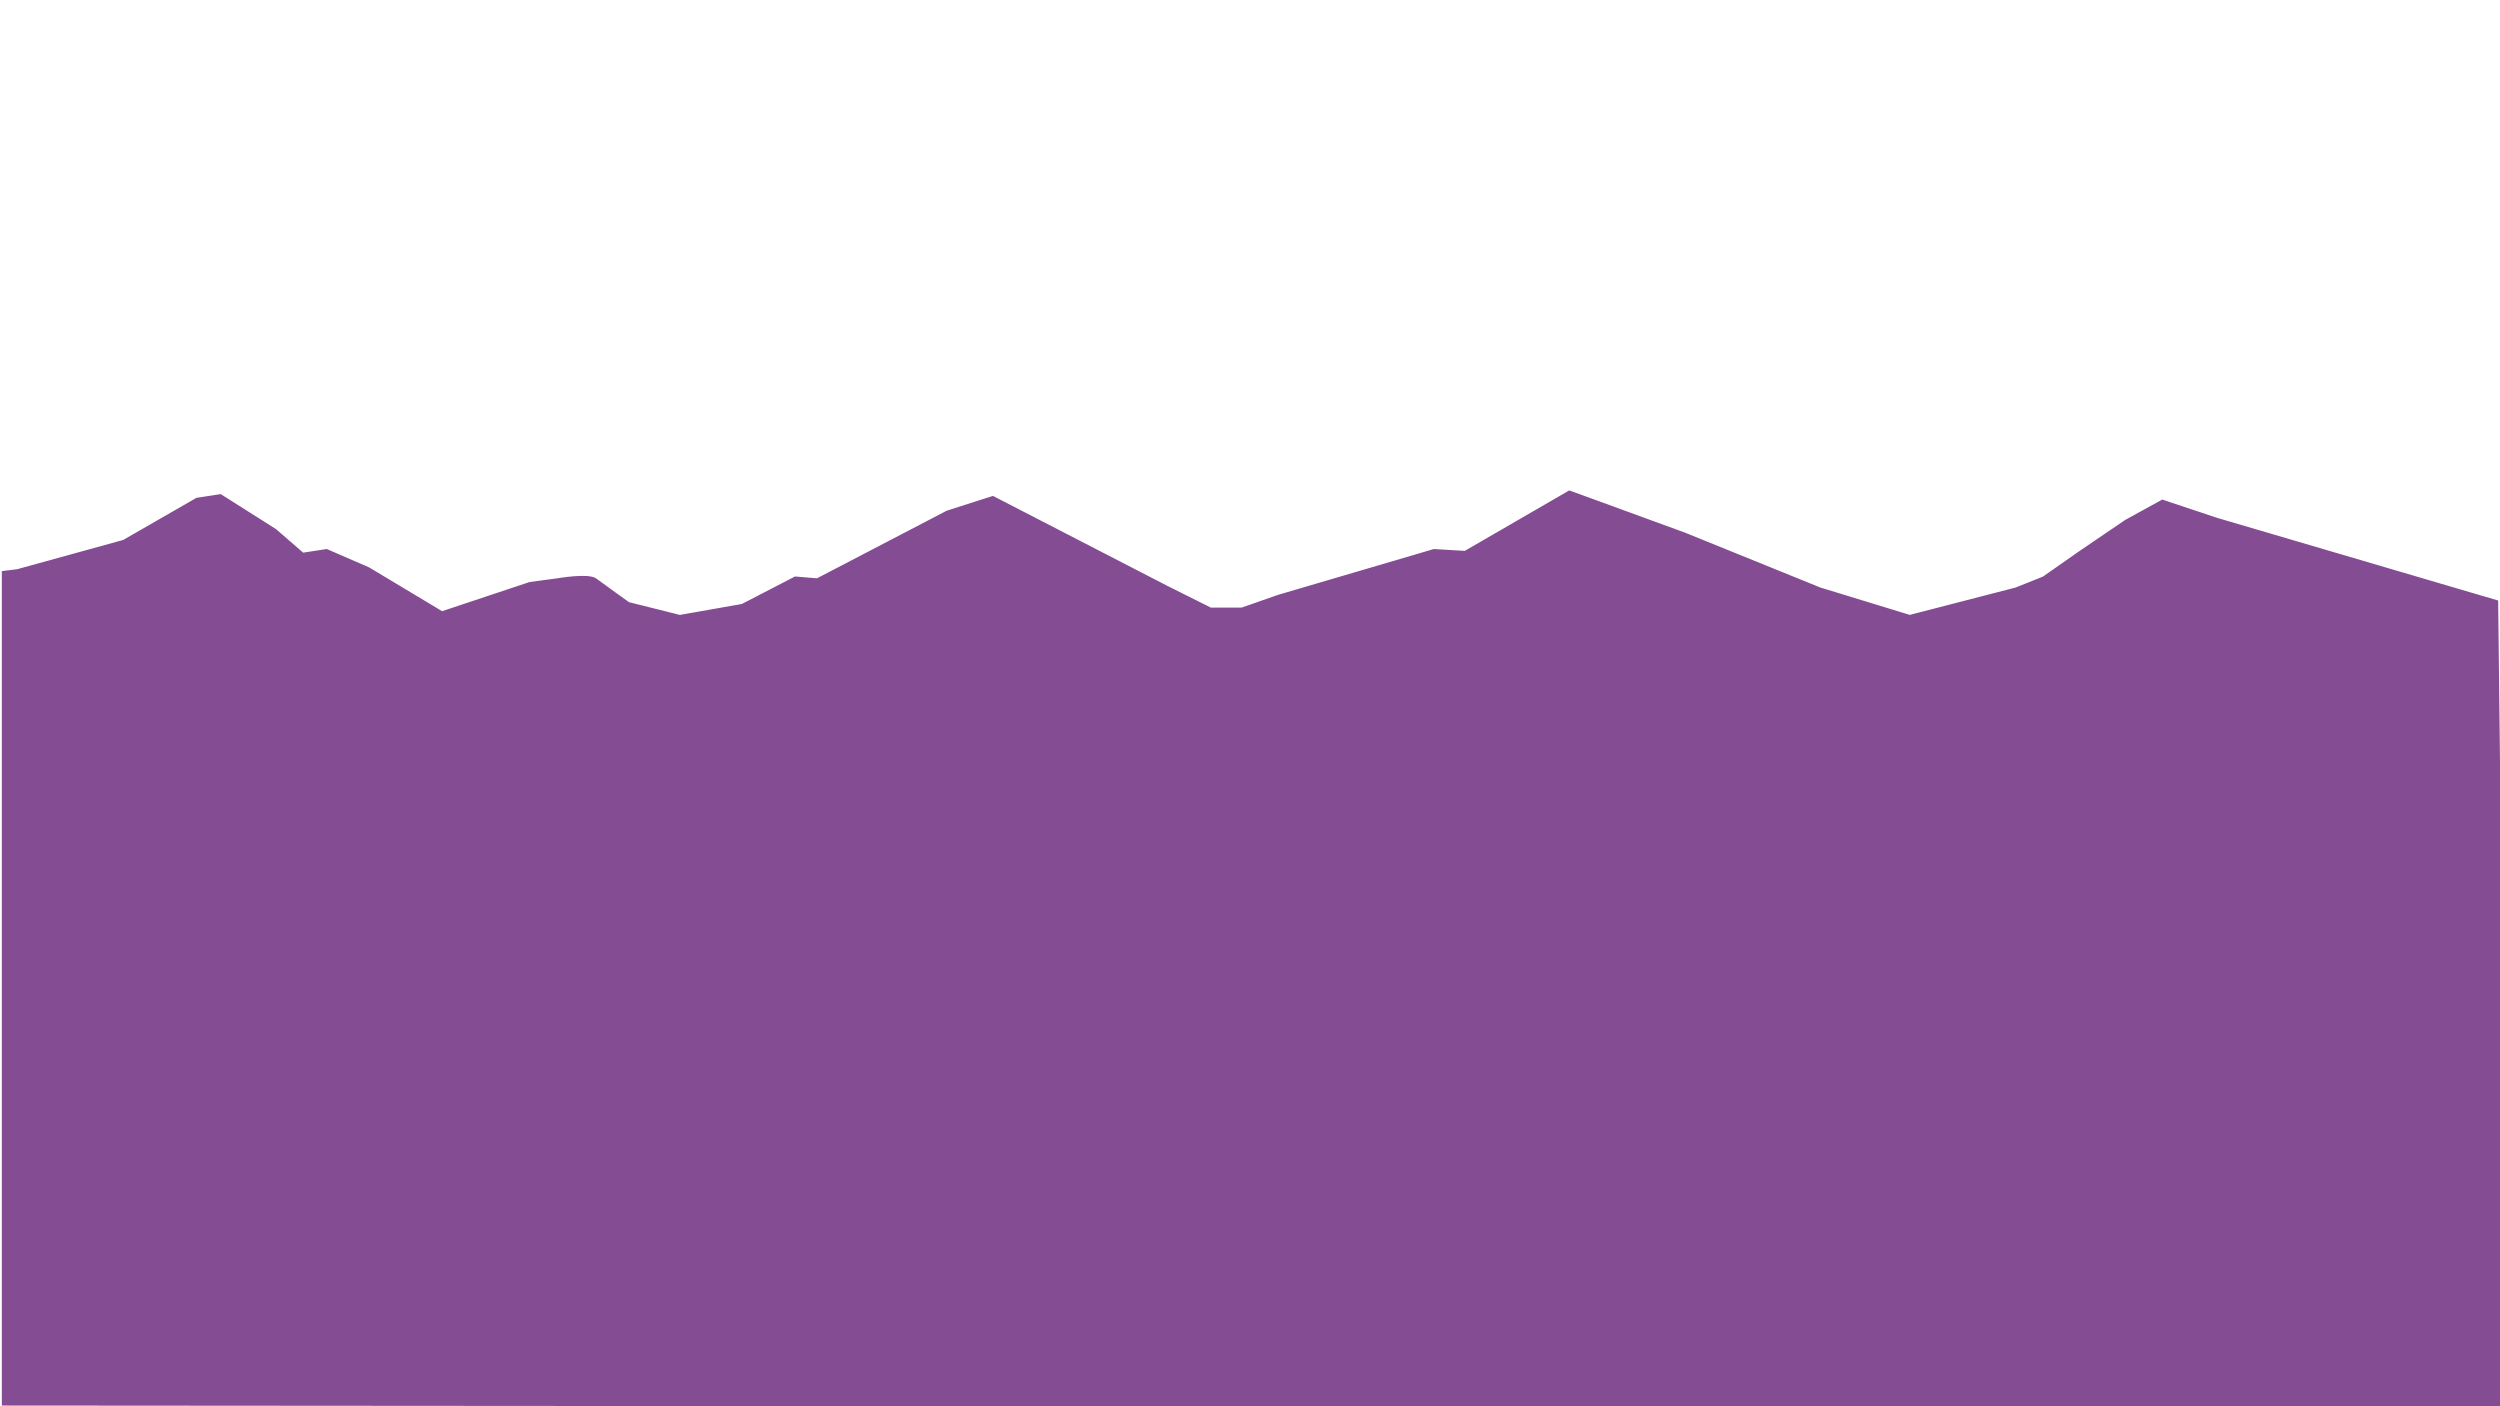
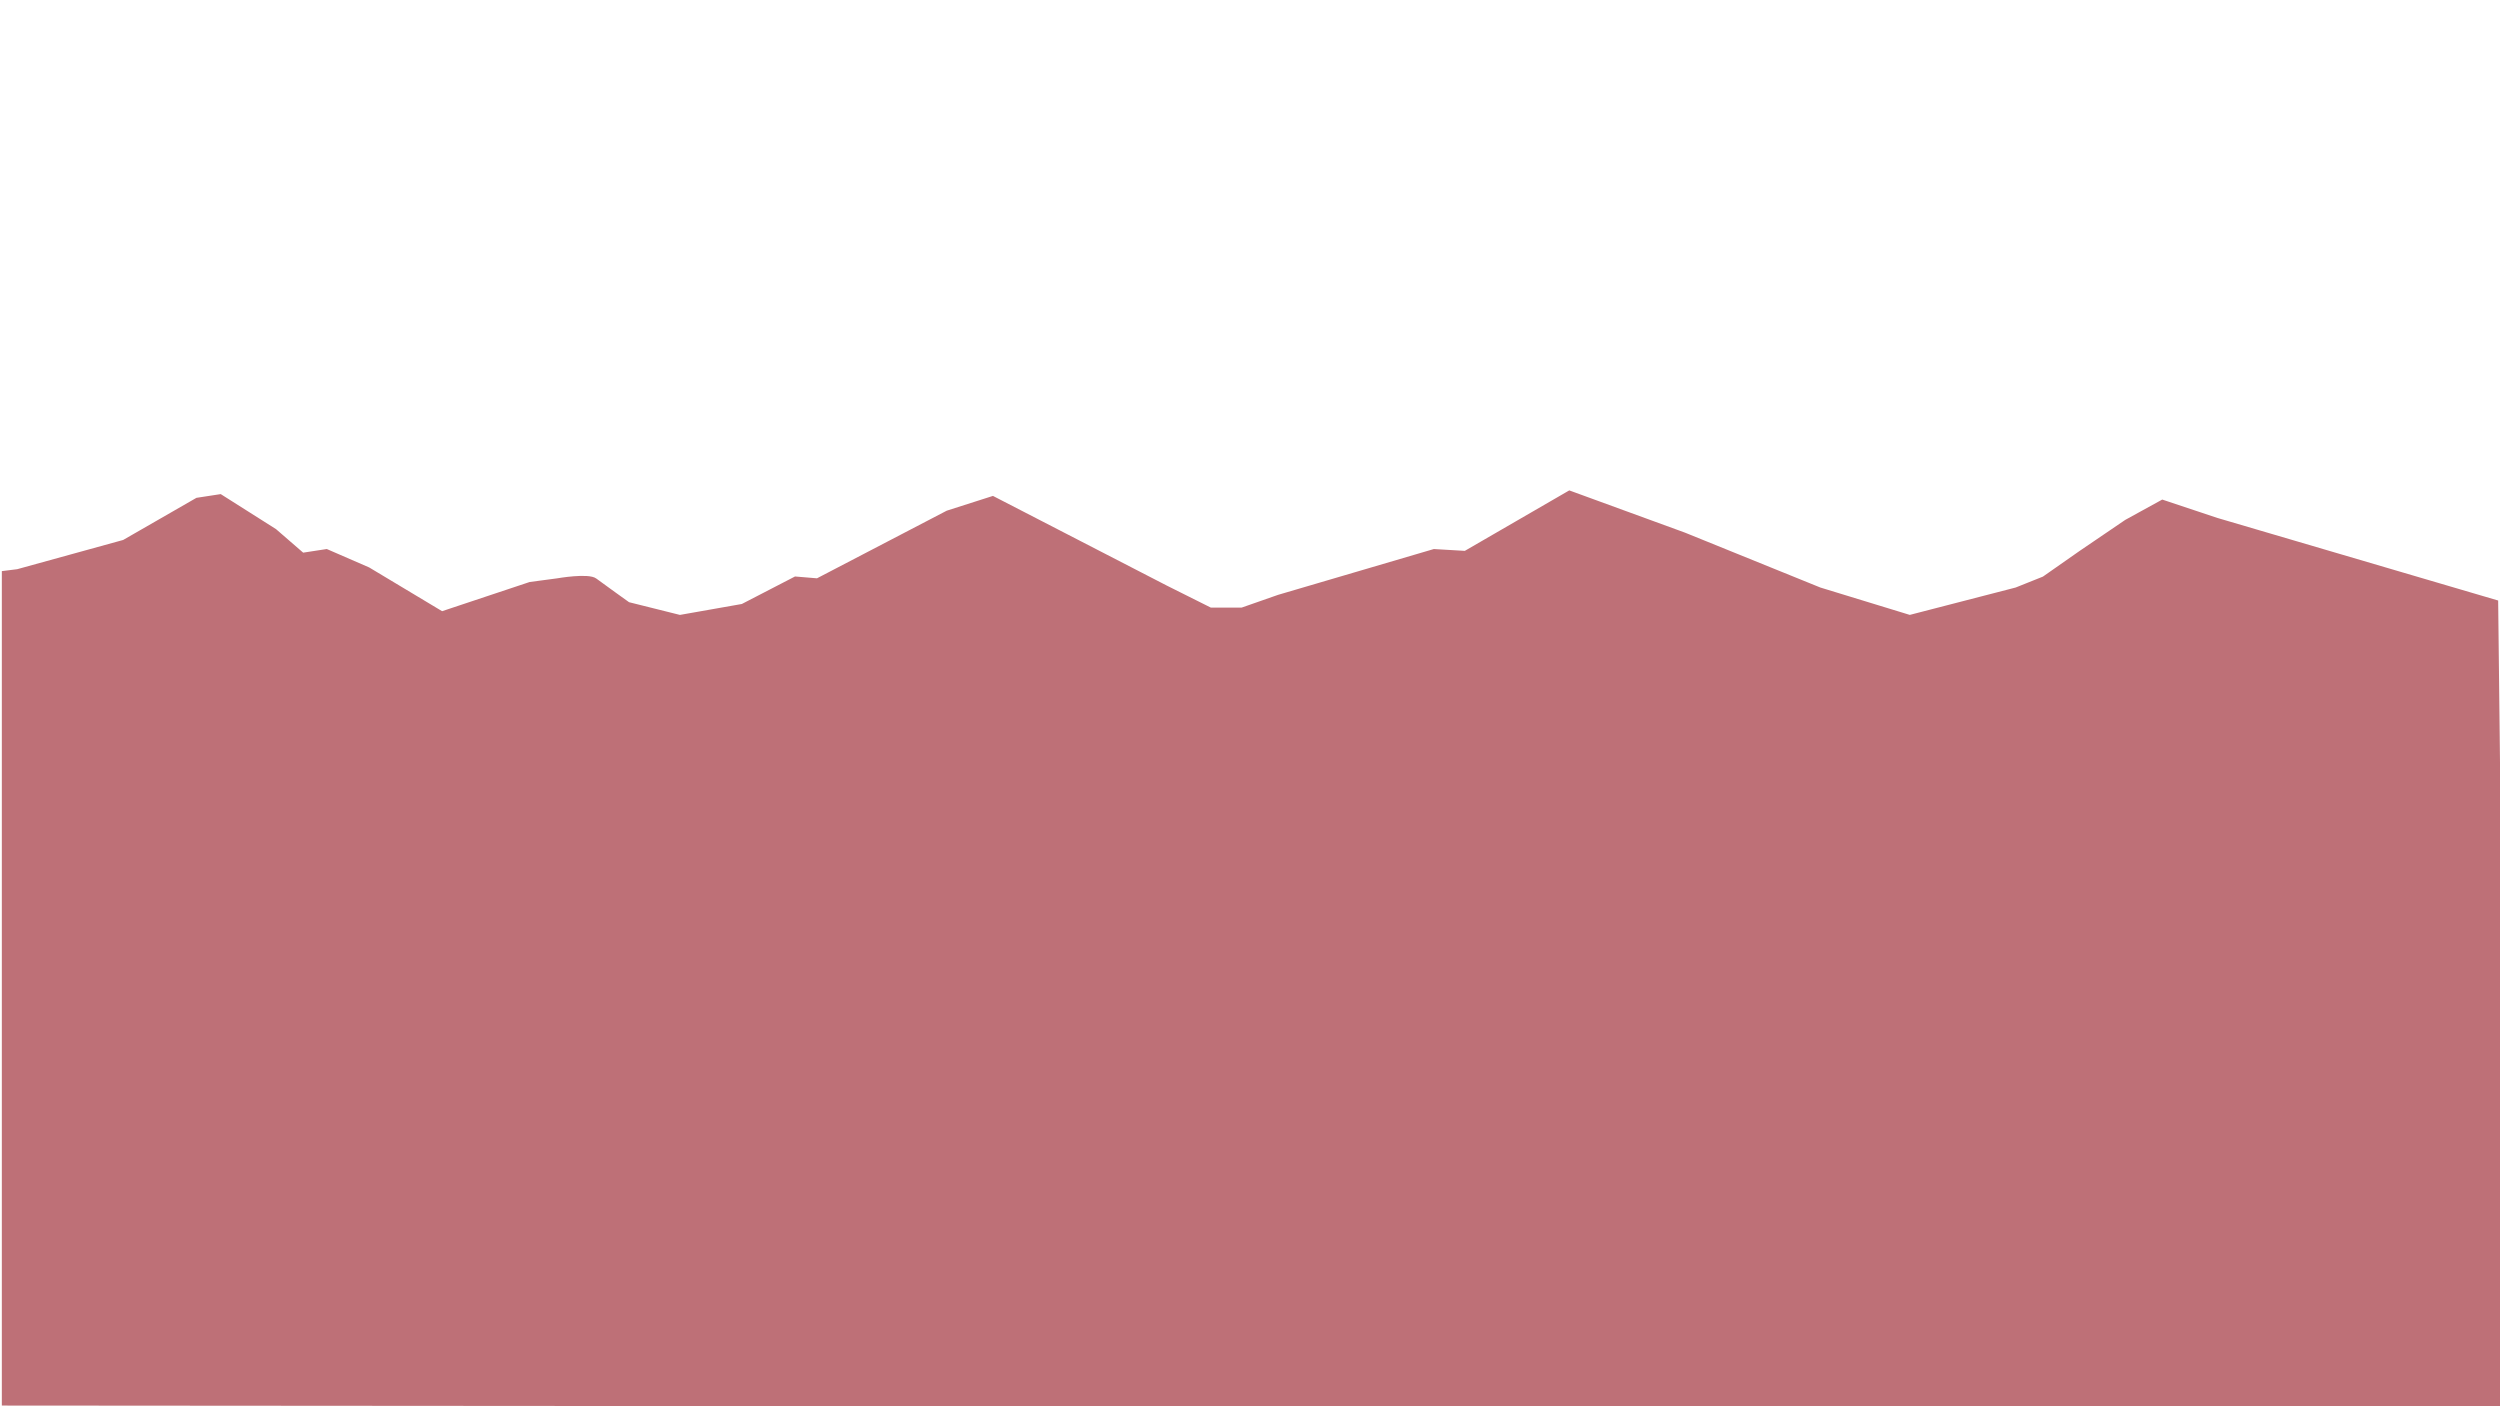
<svg xmlns="http://www.w3.org/2000/svg" version="1.1" id="Layer_1" x="0px" y="0px" viewBox="0 0 1366 768" style="enable-background:new 0 0 1366 768;" xml:space="preserve">
  <style type="text/css">
- 	.st0{fill:#844c93;stroke:#844c93;stroke-miterlimit:10;}
+ 	.st0{fill:#be7077;stroke:#be7077;stroke-miterlimit:10;}
</style>
  <path class="st0" d="M9.5,311.5l58-16l40-23l13-2l30,19l15,13l13-2l23,10l40,24l48-16l15-2c0,0,17-3,21,0s18,13,18,13l28,7l34-6  l29-15l12,1l71-37l25-8l95,49l24,12h17l20-7l85-25l17,1l57-33l63,23l74,30l49,15l58-15l15-6l20-14l25-17l20-11l30,10l153,45l5,440  l-1368-1v-455L9.5,311.5z" />
</svg>
